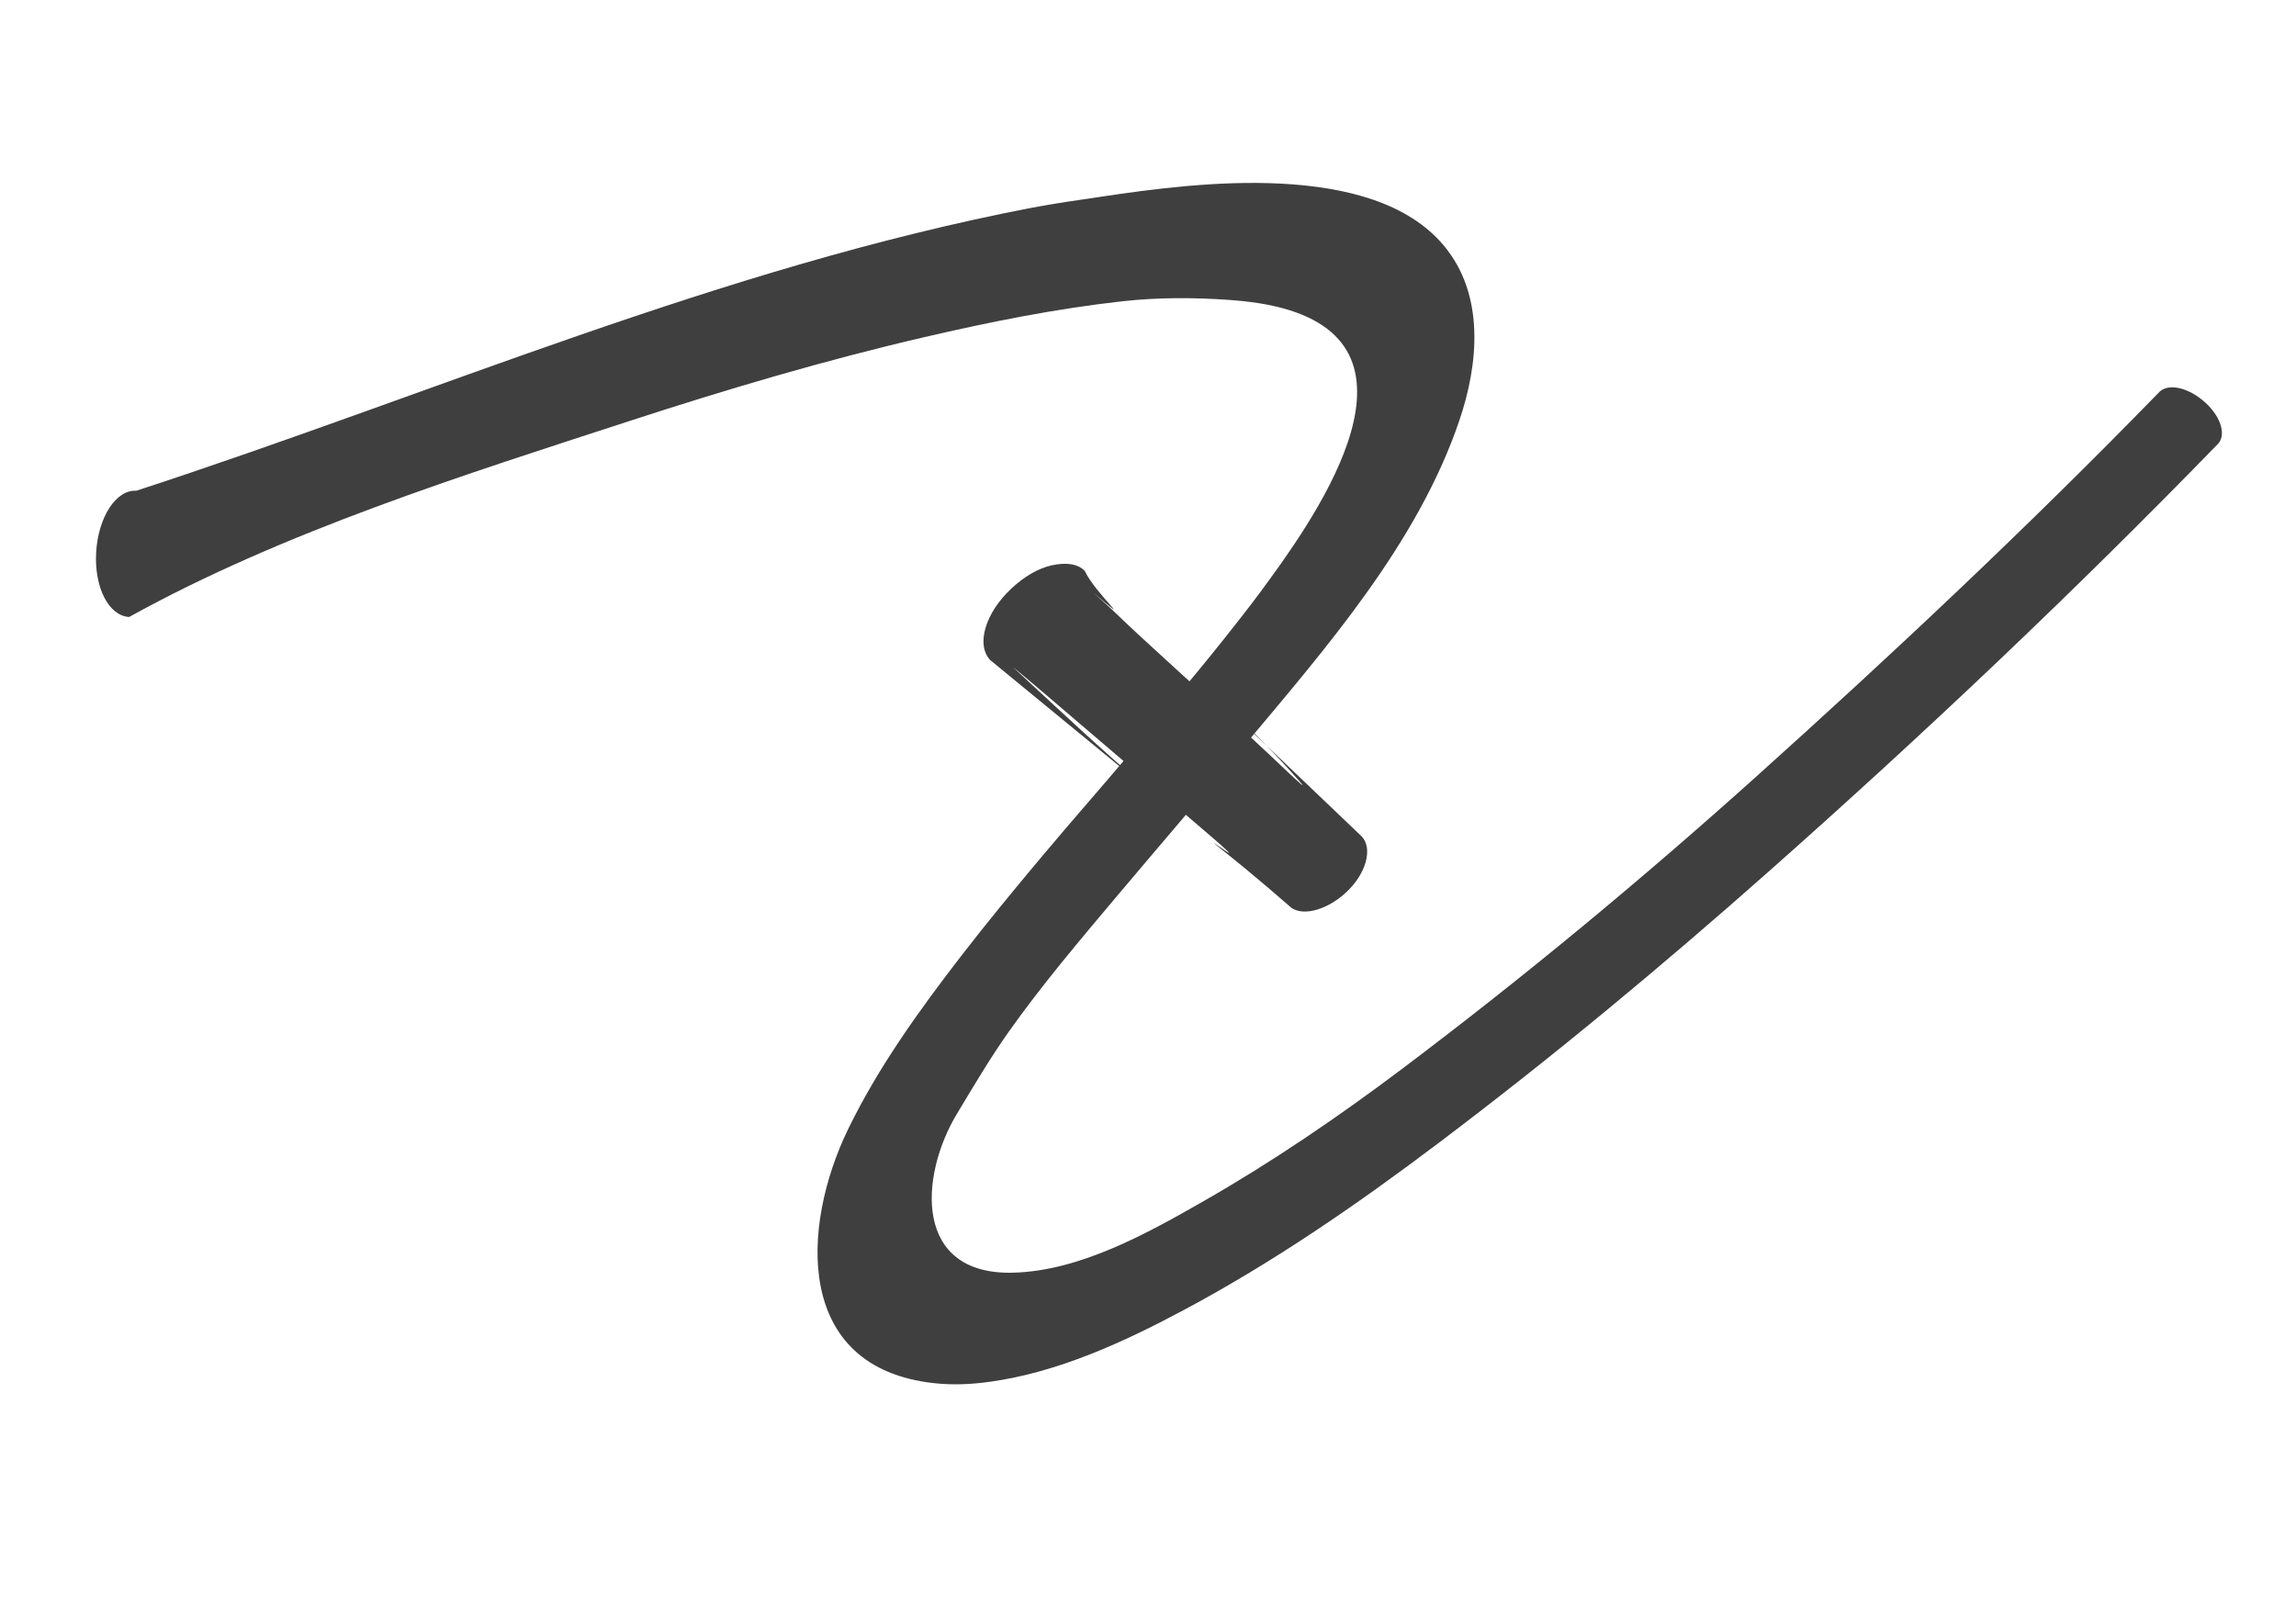
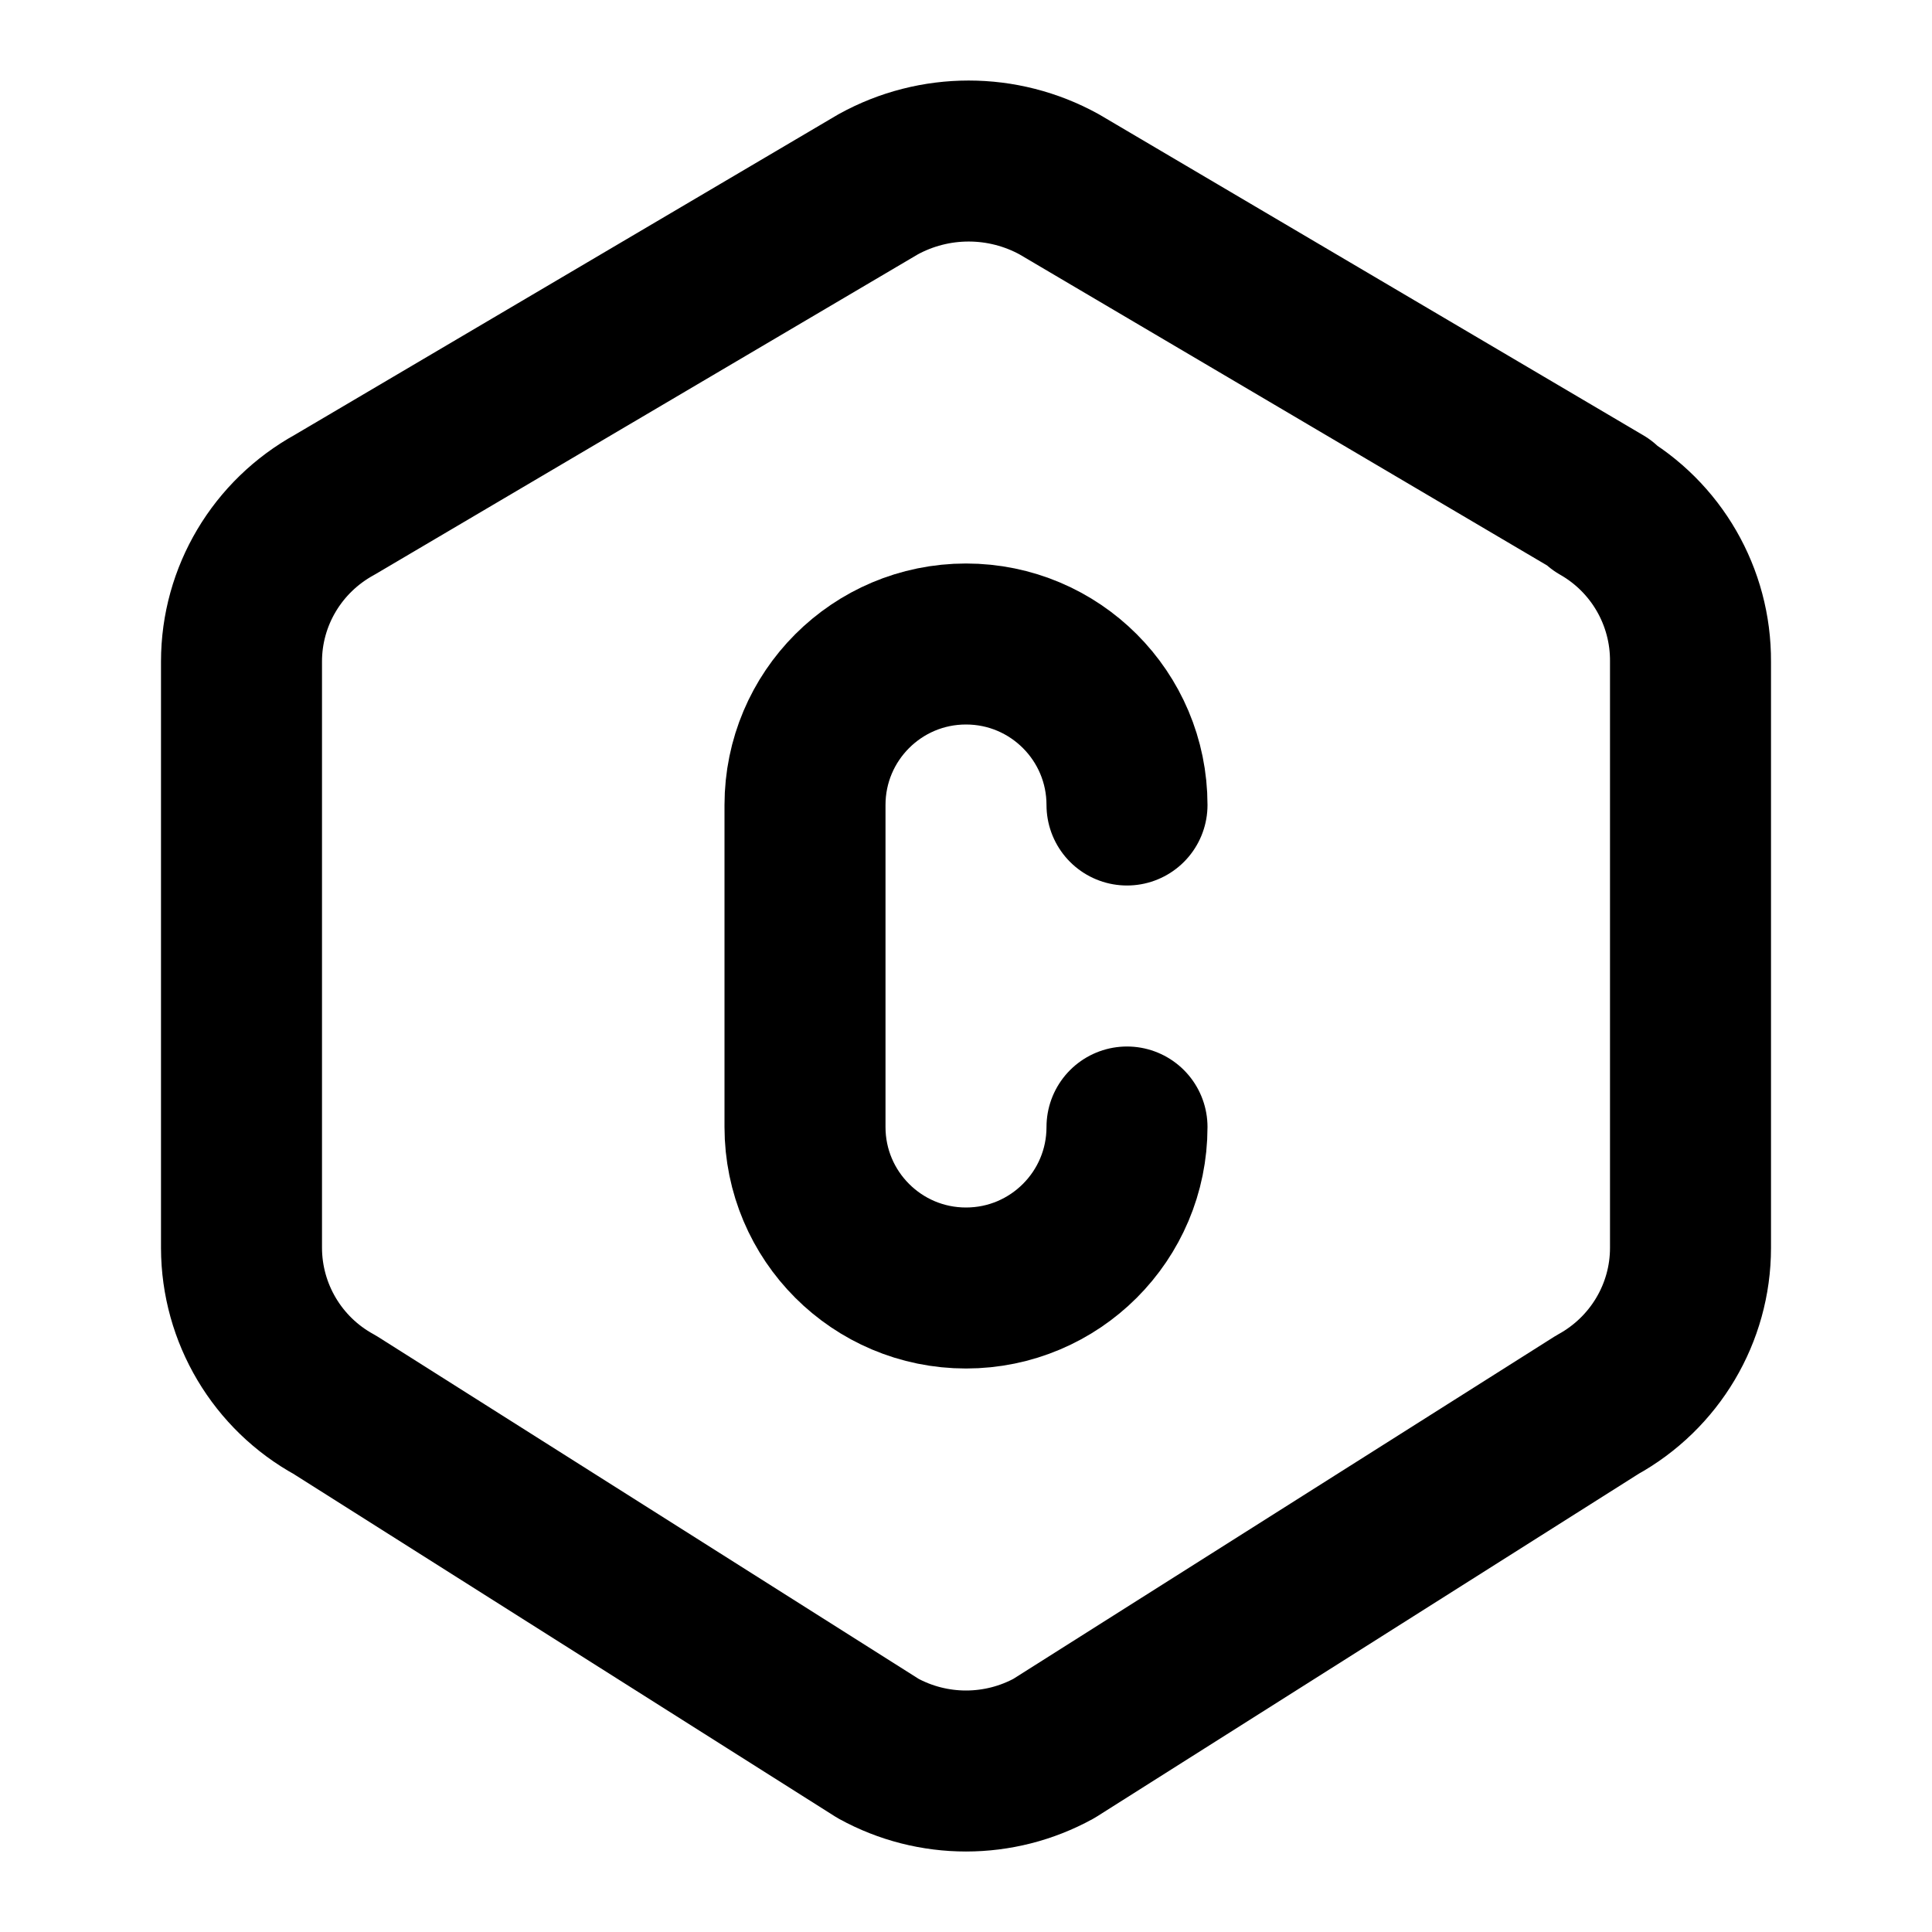
- <svg xmlns="http://www.w3.org/2000/svg" height="35" viewBox="0 0 50 35" width="50">
-   <g opacity="1">
-     <path d="M27.906 4C26.497 3.926 25.037 4.127 24 4.281C23.479 4.359 22.954 4.431 22.438 4.531C15.697 5.833 9.451 8.574 2.969 10.688C2.522 10.662 2.137 11.273 2.094 12.031C2.05 12.79 2.366 13.412 2.812 13.438C6.17 11.577 10.12 10.338 13.75 9.156C15.852 8.472 17.971 7.844 20.125 7.344C21.558 7.011 22.976 6.726 24.438 6.562C25.198 6.477 25.986 6.477 26.75 6.531C27.195 6.563 27.635 6.619 28.062 6.75C31.222 7.721 28.551 11.402 27.438 12.906C27.183 13.25 26.953 13.539 26.688 13.875C26.285 14.384 25.809 14.955 25.406 15.438C25.109 15.794 24.831 16.146 24.531 16.5C23.923 17.218 23.292 17.935 22.688 18.656C22.091 19.368 21.505 20.078 20.938 20.812C20.026 21.993 19.123 23.246 18.469 24.594C17.442 26.707 17.284 29.794 20.344 30.125C20.756 30.17 21.152 30.151 21.562 30.094C23.048 29.887 24.471 29.231 25.781 28.531C27.725 27.494 29.556 26.232 31.312 24.906C33.809 23.023 36.191 21.041 38.531 18.969C41.898 15.987 45.177 12.882 48.312 9.656C48.492 9.439 48.337 9.023 47.969 8.719C47.6 8.415 47.179 8.345 47 8.562C44.178 11.46 41.227 14.236 38.219 16.938C35.744 19.16 33.189 21.28 30.531 23.281C29.157 24.316 27.712 25.302 26.219 26.156C24.99 26.859 23.521 27.682 22.062 27.719C19.89 27.774 20.018 25.617 20.844 24.25C21.204 23.654 21.566 23.037 21.969 22.469C22.697 21.442 23.503 20.493 24.312 19.531C25.22 18.453 26.158 17.363 27.062 16.281C28.854 14.14 30.869 11.846 31.781 9.156C32.201 7.919 32.339 6.415 31.438 5.344C30.657 4.415 29.315 4.074 27.906 4Z" fill="#3f3f3f" stroke="none" />
-   </g>
-   <g opacity="1">
-     <path d="M22.906 12.312C22.616 12.376 22.318 12.547 22.031 12.812C21.458 13.343 21.25 14.037 21.562 14.375C24.818 17.045 25.422 17.554 24.812 17.031C23.881 16.232 22.995 15.396 22.094 14.562C21.98 14.457 22.319 14.745 22.438 14.844C22.676 15.042 22.828 15.176 23.062 15.375C23.949 16.129 24.841 16.893 25.719 17.656C26.049 17.943 27.048 18.778 26.688 18.531C26.025 18.077 26.704 18.534 28.062 19.719C28.304 19.98 28.87 19.847 29.312 19.438C29.755 19.028 29.898 18.48 29.656 18.219C26.637 15.33 25.748 14.513 26.656 15.344C27.242 15.879 27.79 16.434 28.312 17.031C28.6 17.36 27.668 16.449 27.344 16.156C27.077 15.915 26.829 15.679 26.562 15.438C25.969 14.9 25.37 14.355 24.781 13.812C24.556 13.605 24.412 13.462 24.188 13.25C24.076 13.145 23.727 12.838 23.844 12.938C24.782 13.734 23.845 12.917 23.625 12.438C23.469 12.269 23.196 12.249 22.906 12.312Z" fill="#3f3f3f" stroke="none" />
+ <svg xmlns="http://www.w3.org/2000/svg" width="32" height="32" viewBox="0 0 24 24">
+   <g fill="none" stroke="currentColor" stroke-linecap="round" stroke-linejoin="round" stroke-width="2">
+     <path d="M19.875 6.27A2.225 2.225 0 0 1 21 8.218v7.284c0 .809-.443 1.555-1.158 1.948l-6.75 4.27a2.269 2.269 0 0 1-2.184 0l-6.75-4.27A2.225 2.225 0 0 1 3 15.502V8.217c0-.809.443-1.554 1.158-1.947l6.75-3.98a2.33 2.33 0 0 1 2.25 0l6.75 3.98z" />
+     <path d="M14 10a2 2 0 1 0-4 0v4a2 2 0 1 0 4 0" />
  </g>
</svg>
